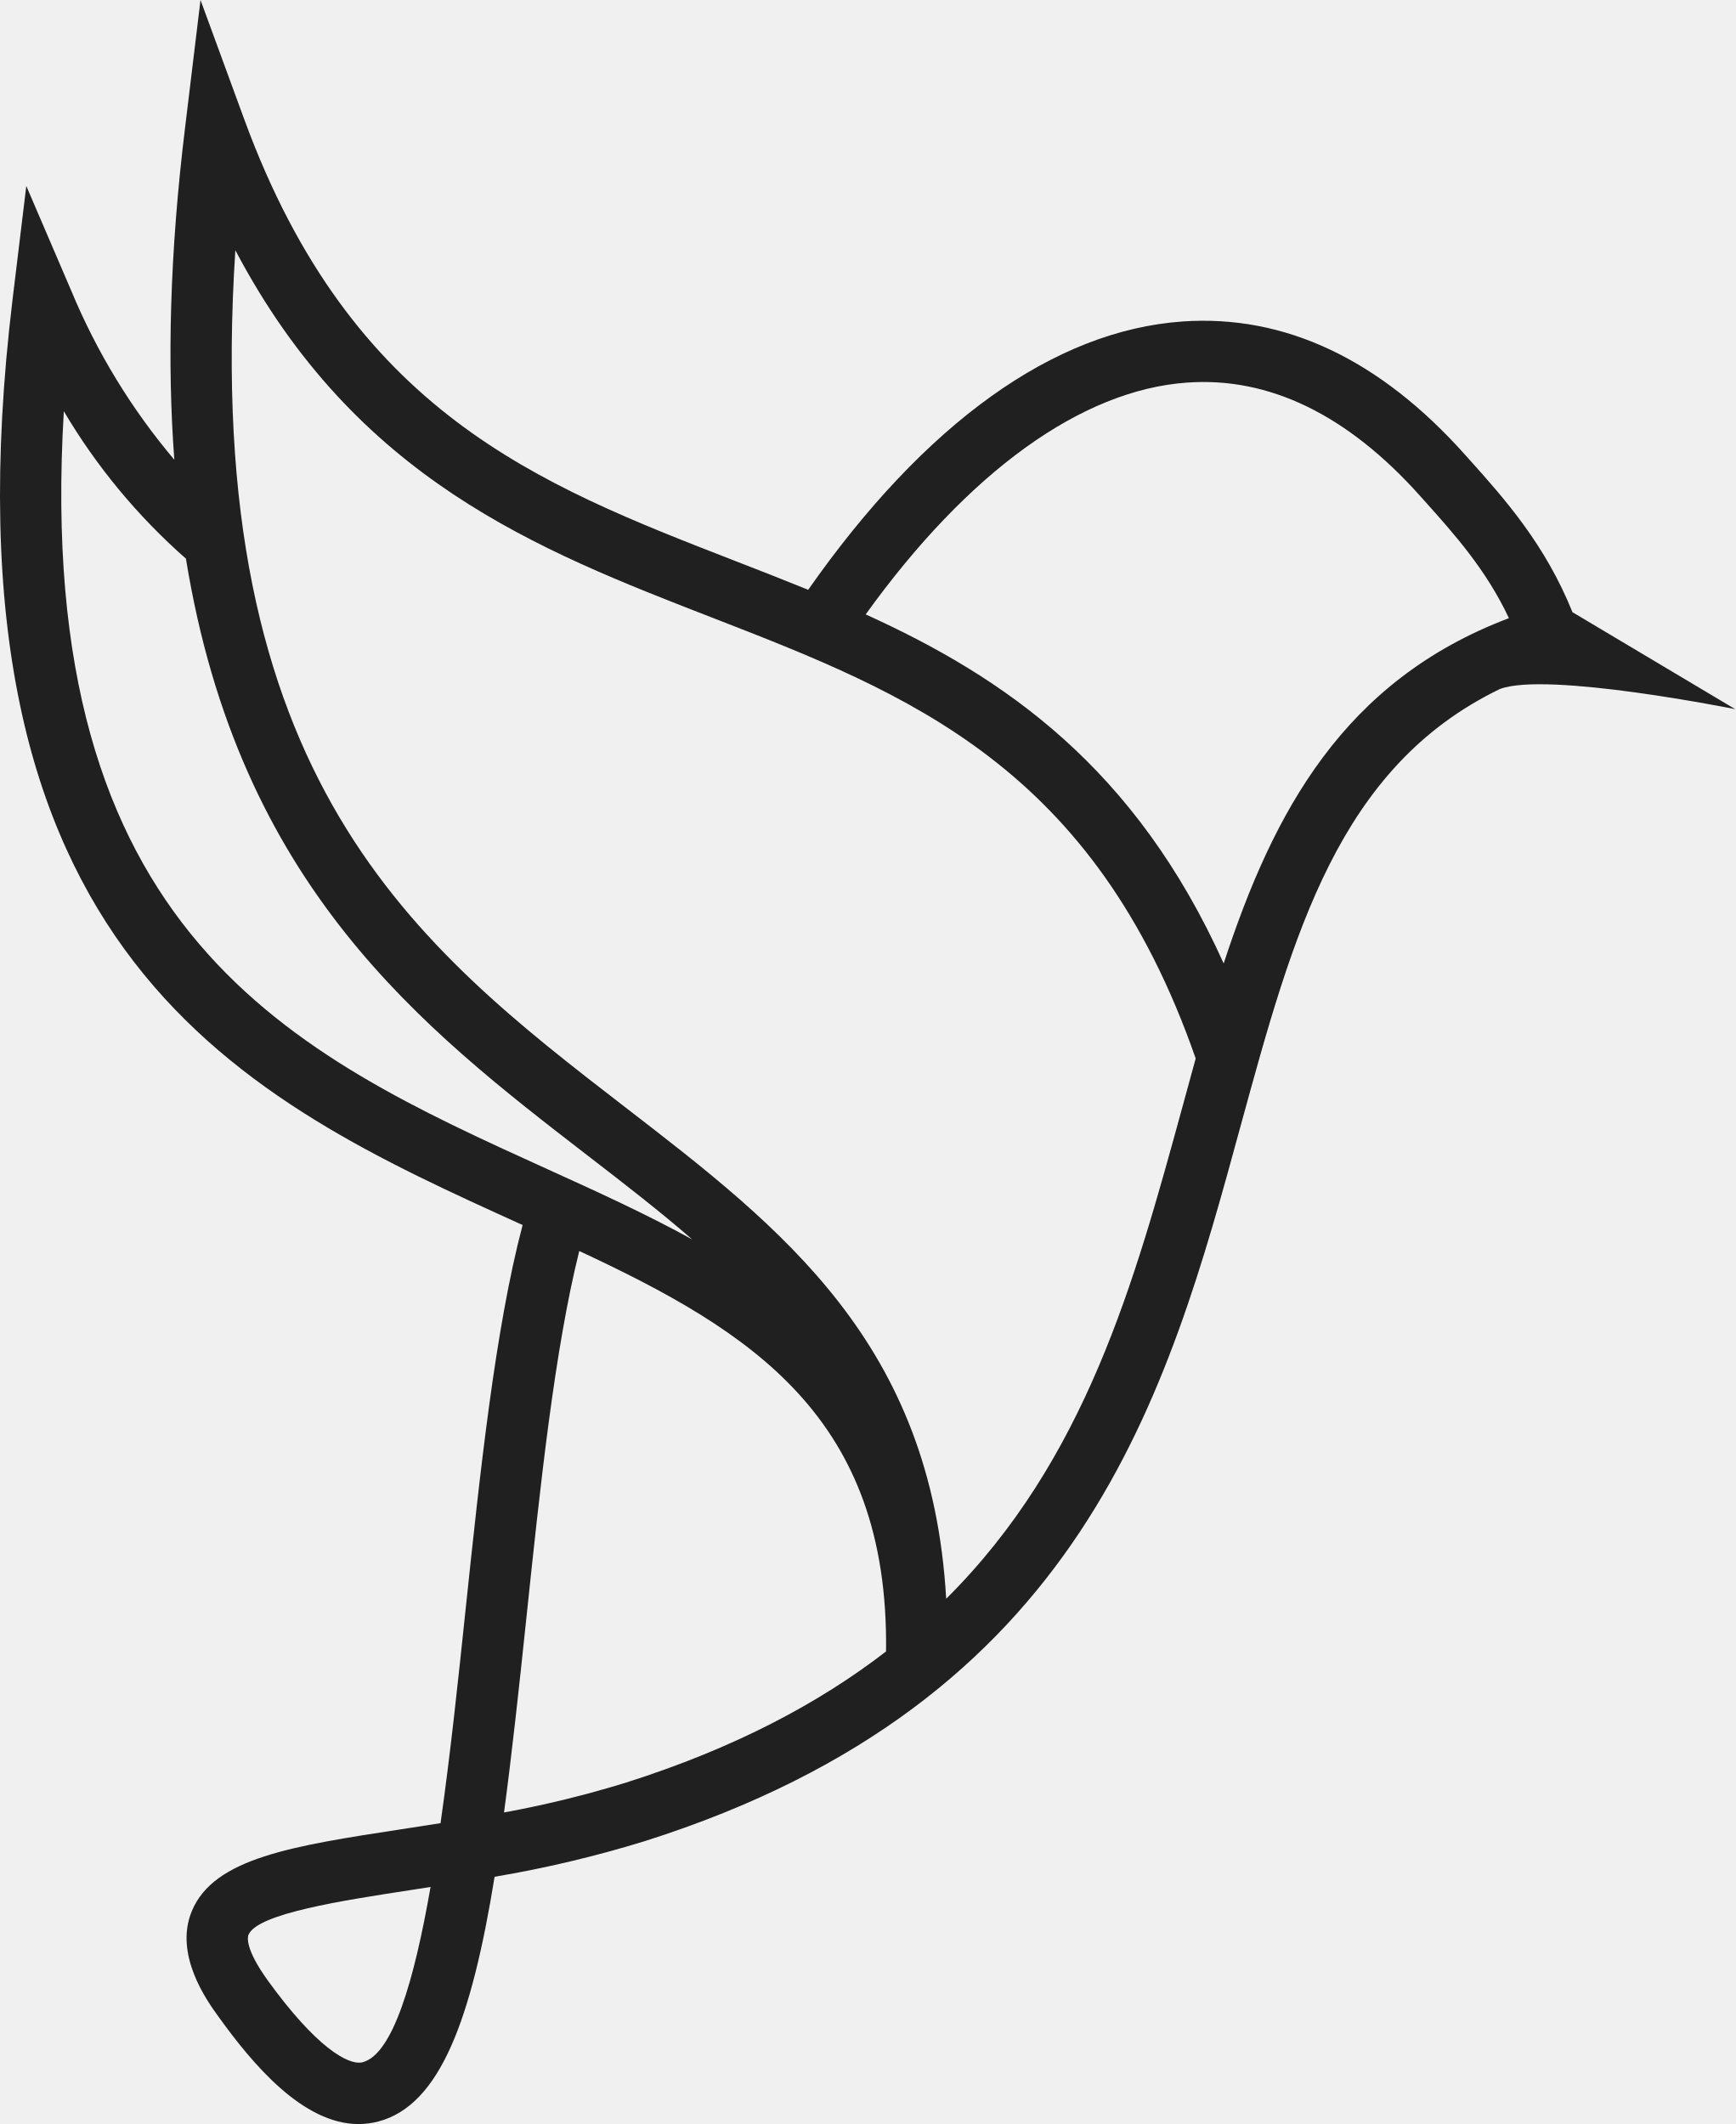
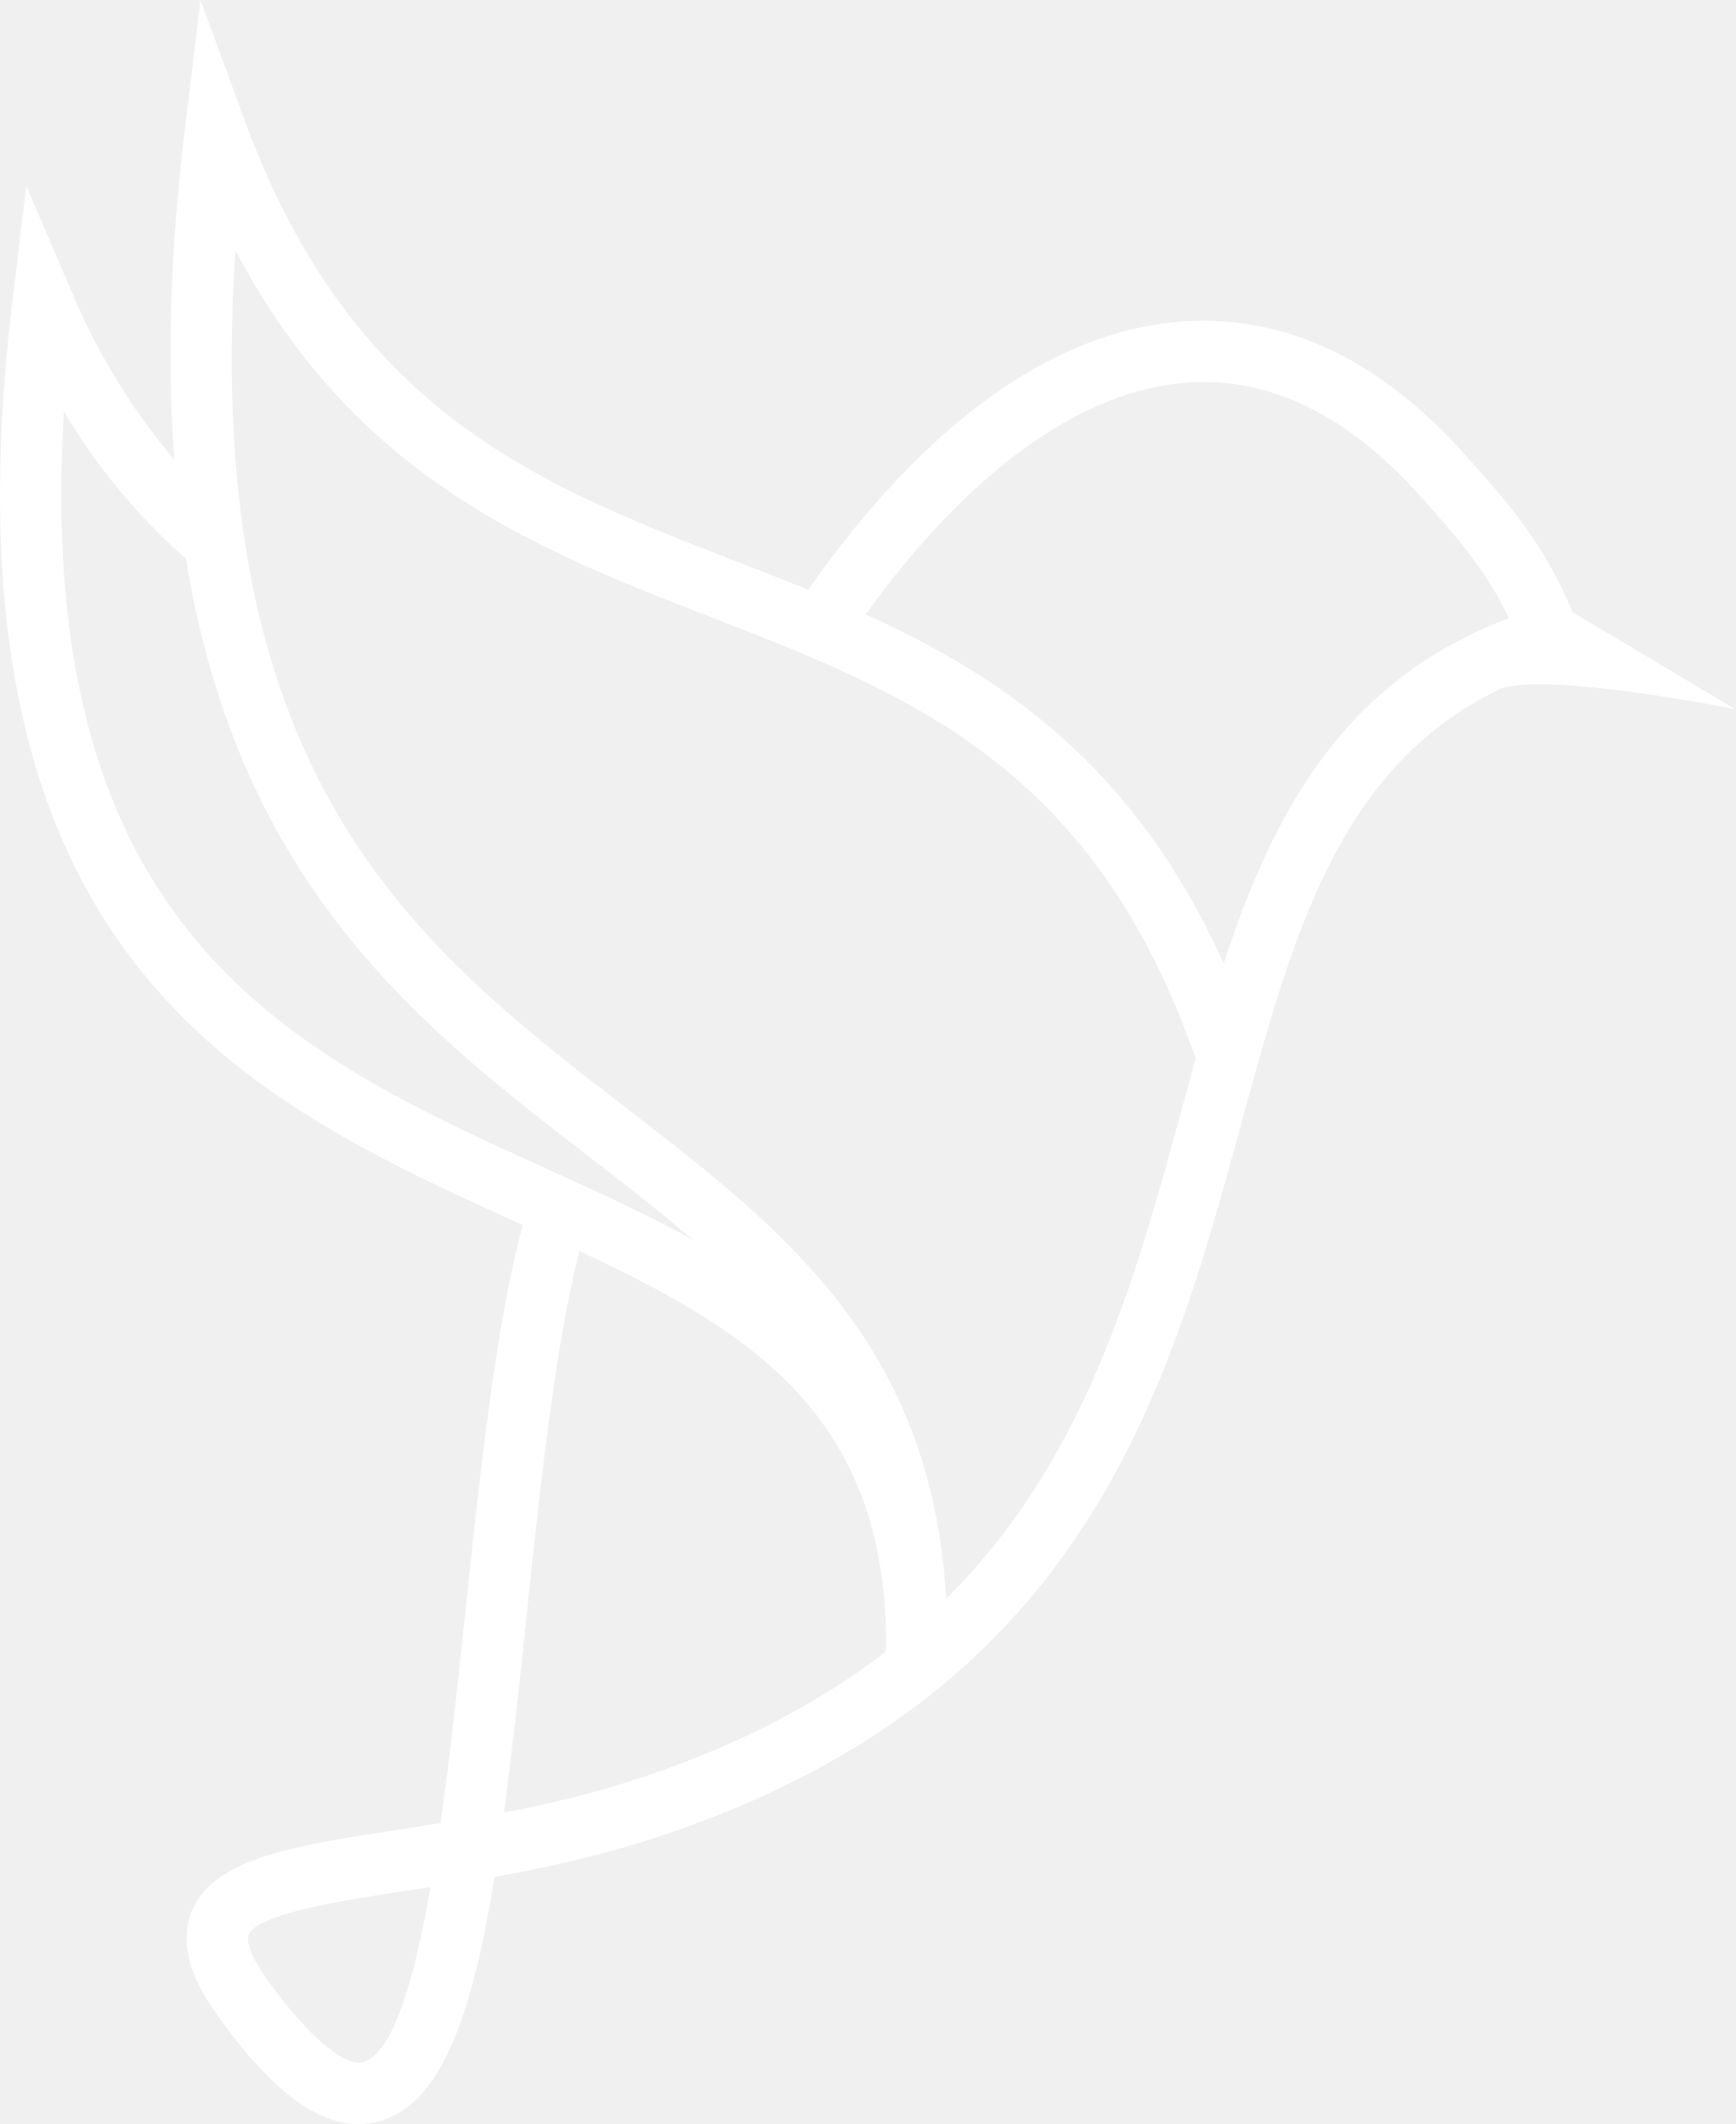
<svg xmlns="http://www.w3.org/2000/svg" viewBox="0 0 333.26 407.99">
  <defs>
-     <style>.cls-1{fill:#202020;}</style>
+     <style>.cls-1{fill:#fff;}</style>
  </defs>
  <g id="Layer_2" data-name="Layer 2">
    <g id="Layer_1-2" data-name="Layer 1">
      <path class="cls-1" d="M333.26,136.22,302,117.59c-5.2-12.92-12.91-21.64-19.82-29.34l-.78-.87C265,69,246.74,60.39,227.13,61.75c-24.73,1.73-49.52,19.56-71.91,51.54-4.72-1.92-9.46-3.77-14.18-5.6C103.24,93,67.53,79.14,46.94,23L38.51,0,35.57,24.31c-3,24.47-3.47,45.59-2.09,64a123.75,123.75,0,0,1-19.81-32.5L5.05,35.72,2.42,57.46c-15.29,126.47,44.83,153.75,97.86,177.81l.1,0c-5.28,20-8.18,47.56-11,74.28-1.34,12.77-2.86,27.24-4.77,40.65-2.55.41-5.06.79-7.5,1.17-20.89,3.2-36,5.51-40.25,15.68-3.52,8.39,2.94,17.34,5.07,20.28C48.51,396.49,58.16,408,68.86,408a15.06,15.06,0,0,0,3.84-.5c11.85-3.16,17.86-19.67,22.29-47a224.18,224.18,0,0,0,28.89-6.86c84.23-26.72,100.31-85.73,114.5-137.78,10-36.49,18.68-68.5,49.66-83.5C297,128.91,333.26,136.22,333.26,136.22ZM69.67,396.12c-2.78.73-9.05-3-18.19-15.63-4.5-6.22-3.92-8.46-3.76-8.84,1.71-4.09,18.06-6.59,31.18-8.6l3.79-.59C79.54,380.55,75.41,394.58,69.67,396.12ZM12.26,79a117.11,117.11,0,0,0,23.45,28.31c10.22,63,45.32,90.1,77.3,114.77,6.95,5.36,13.68,10.56,19.94,16-8.94-4.93-18.41-9.23-27.81-13.5C56.47,202.47,6.23,179.68,12.26,79ZM120.33,342.38a203.52,203.52,0,0,1-23.53,5.77c1.49-11.08,2.85-23.56,4.29-37.32,2.67-25.41,5.42-51.55,10.16-70.53,33,15.4,59.51,31.9,58.92,76.92C157.22,327.22,141,335.81,120.33,342.38Zm61.39-35.28c-2.8-49-31.37-71.07-61.52-94.32-40.17-31-81.61-63-75-164.71,23.19,44,57.91,57.49,91.63,70.59,37.65,14.63,73.23,28.45,92.81,84.66-.86,3.11-1.71,6.24-2.57,9.39C217.89,246.2,208.55,280.43,181.72,307.1Zm53.31-122c-17-37.75-42.14-55-68.77-67.08C185.93,90.66,207.67,74.91,228,73.49c15.77-1.13,30.81,6.2,44.7,21.73l.79.88c5.88,6.56,11.93,13.33,16.31,22.64C258,130.77,244.54,155.94,235,185.12Z" />
    </g>
  </g>
</svg>
